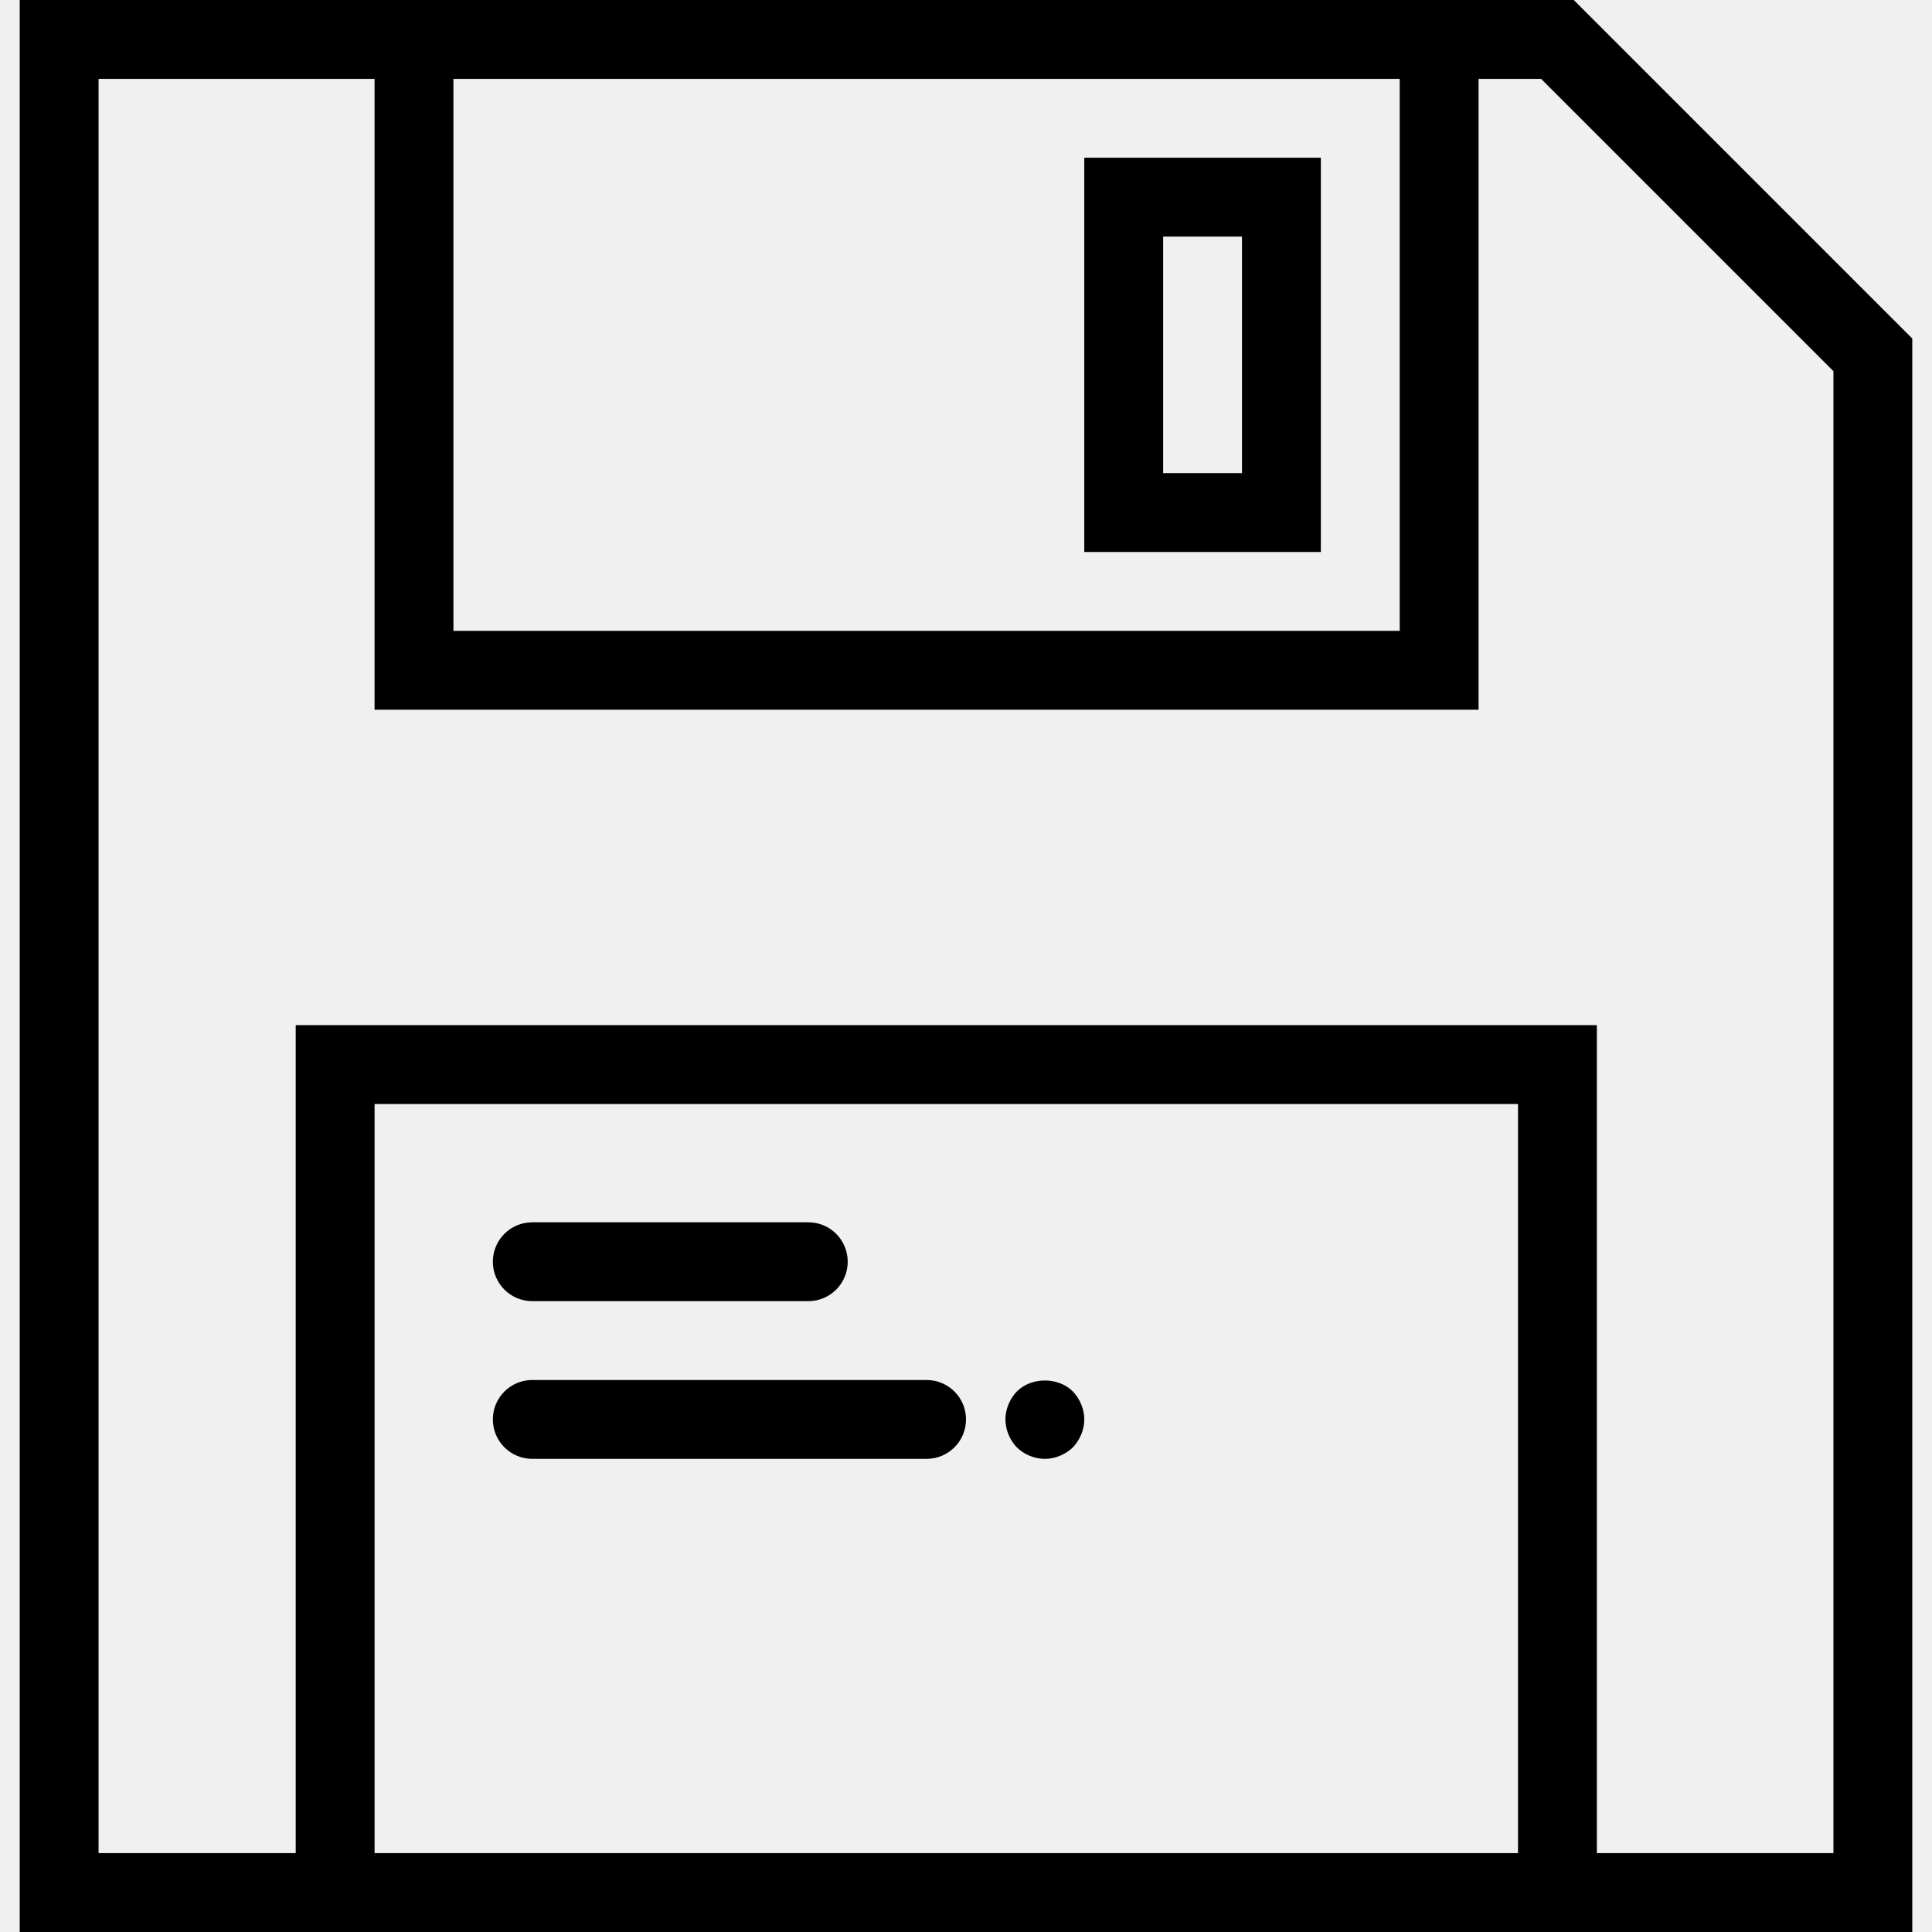
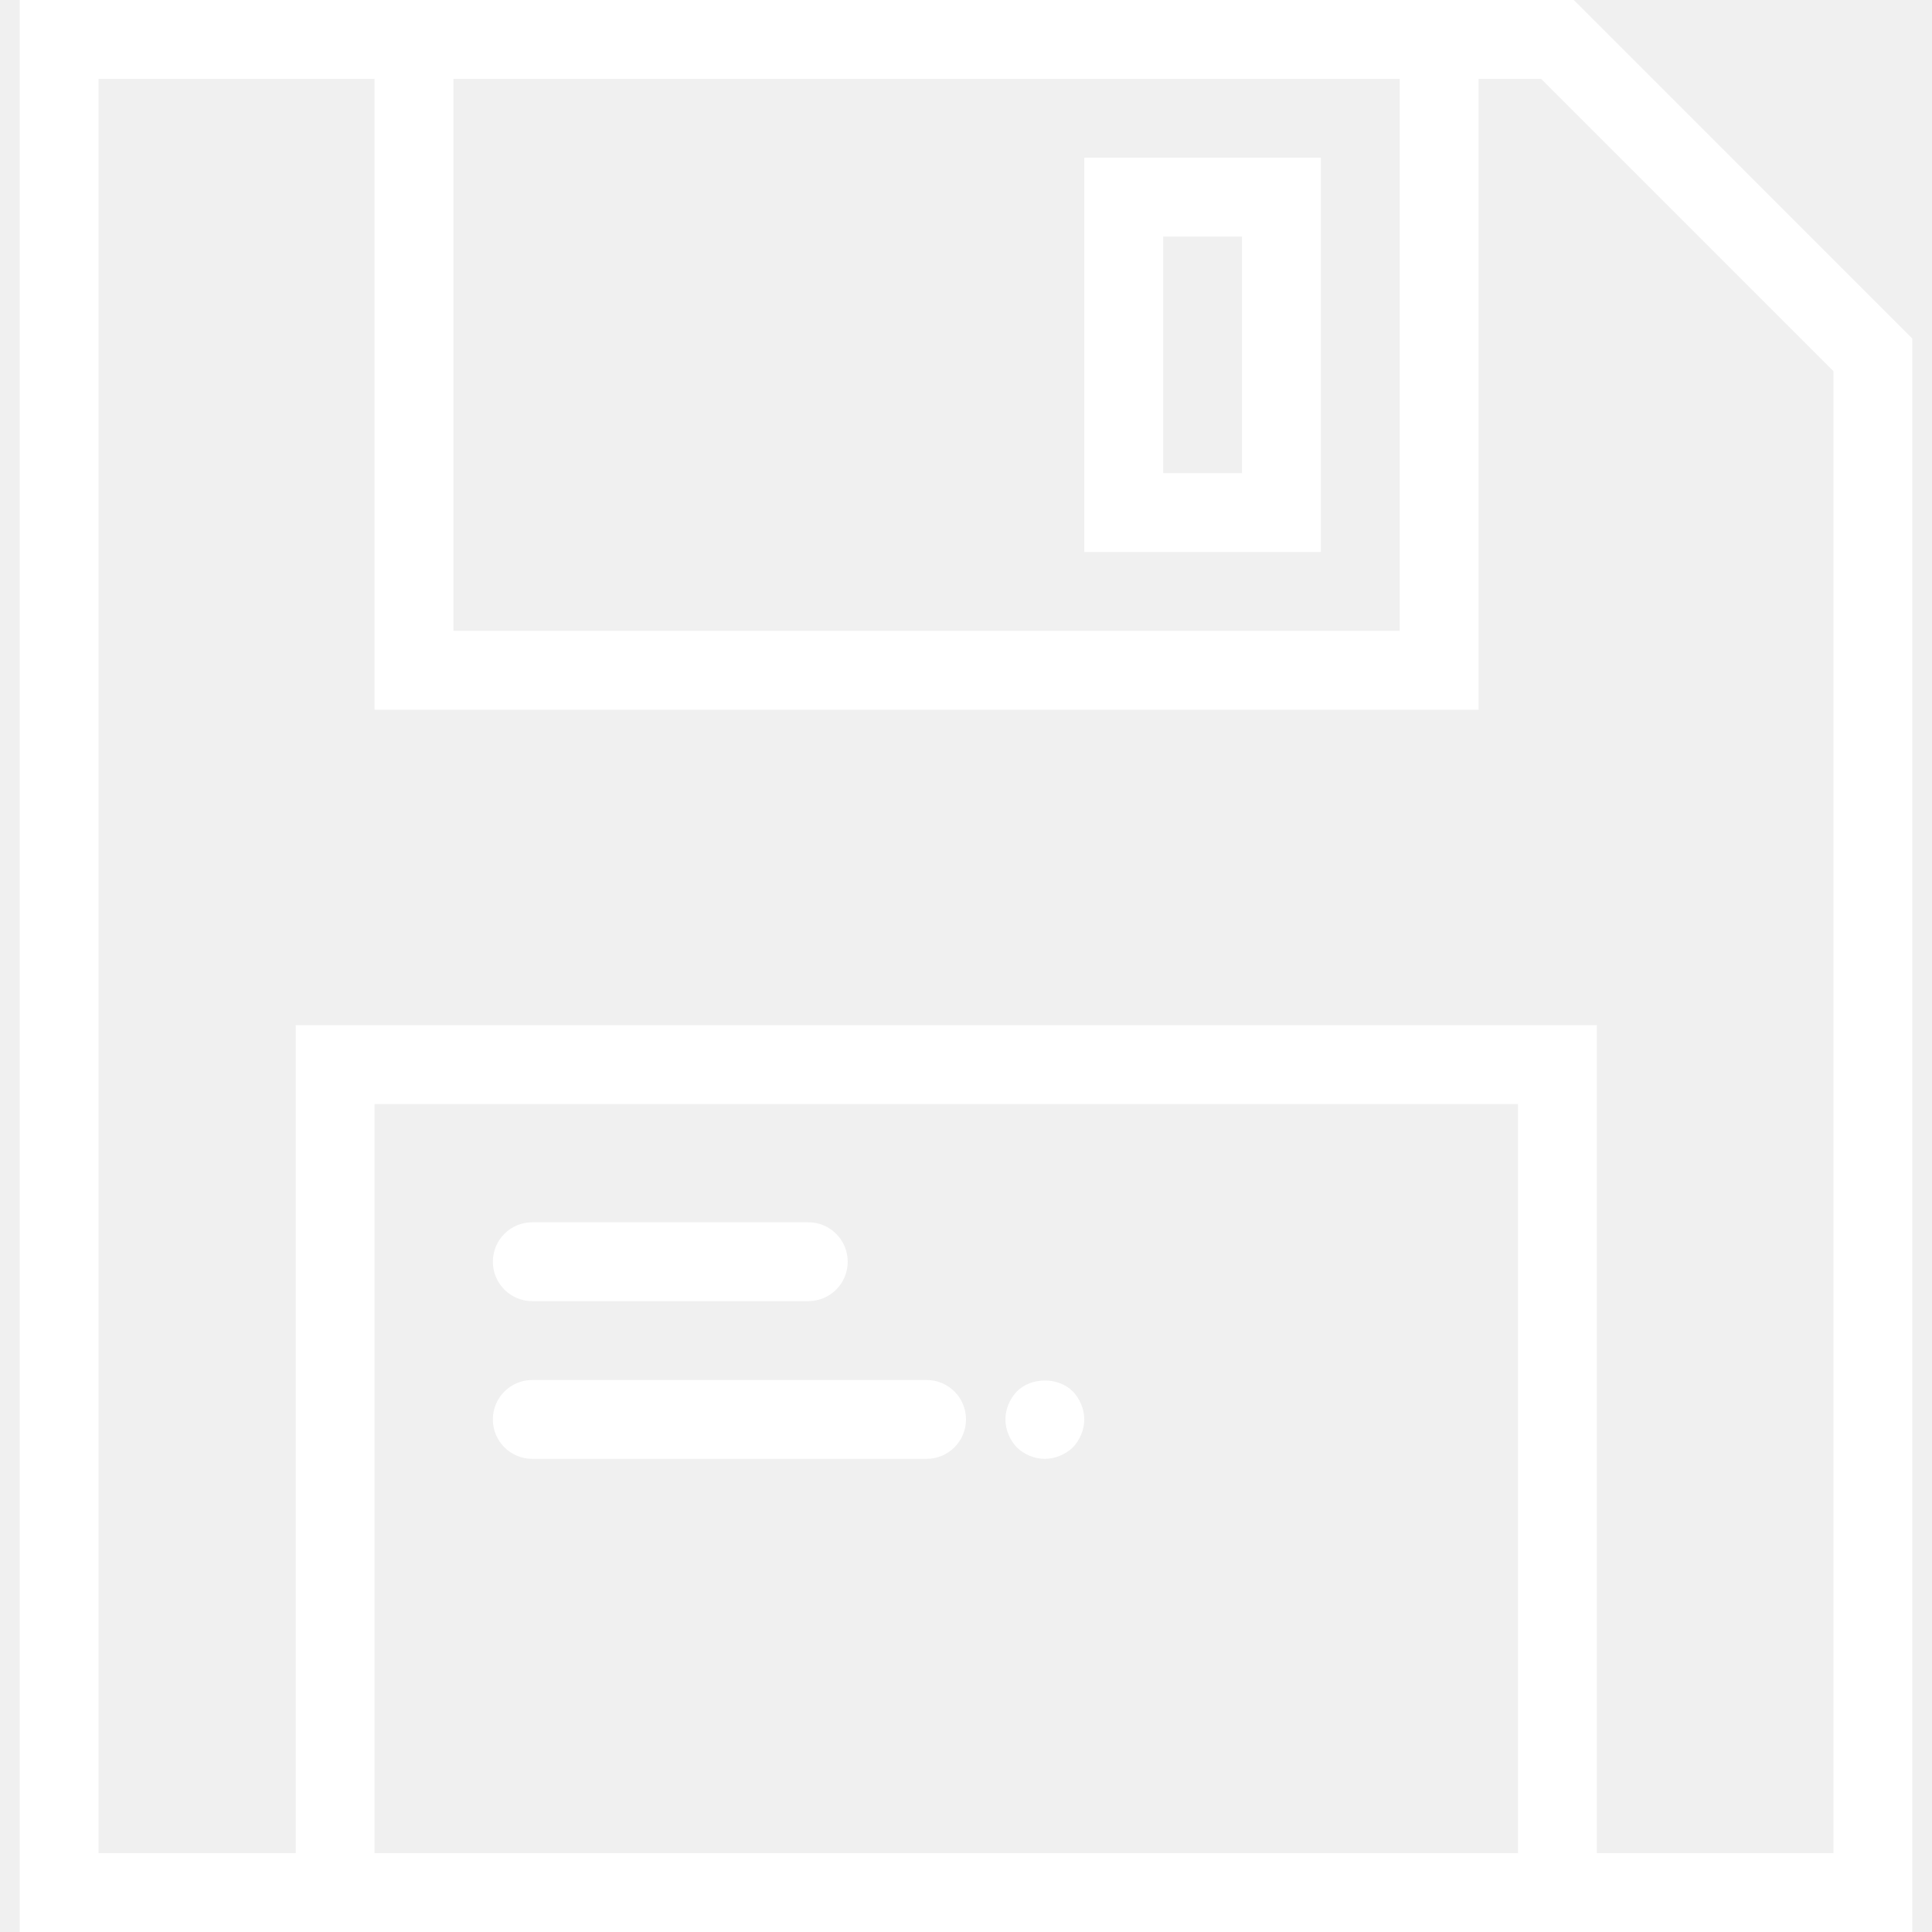
<svg xmlns="http://www.w3.org/2000/svg" version="1.1" id="Capa_1" x="0px" y="0px" viewBox="0 0 49 49" style="enable-background:new 0 0 49 49;" xml:space="preserve">
  <g>
-     <path d="M39.914,0H37.5h-28h-9v49h7h33h8V8.586L39.914,0z M35.5,2v14h-24V2H35.5z M9.5,47V28h29v19H9.5z M46.5,47h-6V26h-33v21h-5   V2h7v16h28V2h1.586L46.5,9.414V47z" />
-     <path d="M13.5,33h7c0.553,0,1-0.447,1-1s-0.447-1-1-1h-7c-0.553,0-1,0.447-1,1S12.947,33,13.5,33z" />
-     <path d="M23.5,35h-10c-0.553,0-1,0.447-1,1s0.447,1,1,1h10c0.553,0,1-0.447,1-1S24.053,35,23.5,35z" />
-     <path d="M25.79,35.29c-0.181,0.189-0.29,0.45-0.29,0.71s0.109,0.52,0.29,0.71C25.979,36.89,26.229,37,26.5,37   c0.26,0,0.52-0.11,0.71-0.29c0.18-0.19,0.29-0.45,0.29-0.71s-0.11-0.521-0.29-0.71C26.84,34.92,26.16,34.92,25.79,35.29z" />
-     <path d="M33.5,4h-6v10h6V4z M31.5,12h-2V6h2V12z" />
+     <path d="M39.914,0H37.5h-28h-9v49h7h33h8V8.586L39.914,0z M35.5,2v14h-24V2H35.5z M9.5,47V28h29v19H9.5z M46.5,47h-6V26h-33v21h-5   V2h7v16h28V2h1.586L46.5,9.414V47z" fill="#FFFFFF" />
+     <path d="M13.5,33h7c0.553,0,1-0.447,1-1s-0.447-1-1-1h-7c-0.553,0-1,0.447-1,1S12.947,33,13.5,33z" fill="#FFFFFF" />
+     <path d="M23.5,35h-10c-0.553,0-1,0.447-1,1s0.447,1,1,1h10c0.553,0,1-0.447,1-1S24.053,35,23.5,35z" fill="#FFFFFF" />
+     <path d="M25.79,35.29c-0.181,0.189-0.29,0.45-0.29,0.71s0.109,0.52,0.29,0.71C25.979,36.89,26.229,37,26.5,37   c0.26,0,0.52-0.11,0.71-0.29c0.18-0.19,0.29-0.45,0.29-0.71s-0.11-0.521-0.29-0.71C26.84,34.92,26.16,34.92,25.79,35.29z" fill="#FFFFFF" />
+     <path d="M33.5,4h-6v10h6V4z M31.5,12h-2V6h2V12z" fill="#FFFFFF" />
  </g>
  <g>
</g>
  <g>
</g>
  <g>
</g>
  <g>
</g>
  <g>
</g>
  <g>
</g>
  <g>
</g>
  <g>
</g>
  <g>
</g>
  <g>
</g>
  <g>
</g>
  <g>
</g>
  <g>
</g>
  <g>
</g>
  <g>
</g>
</svg>
